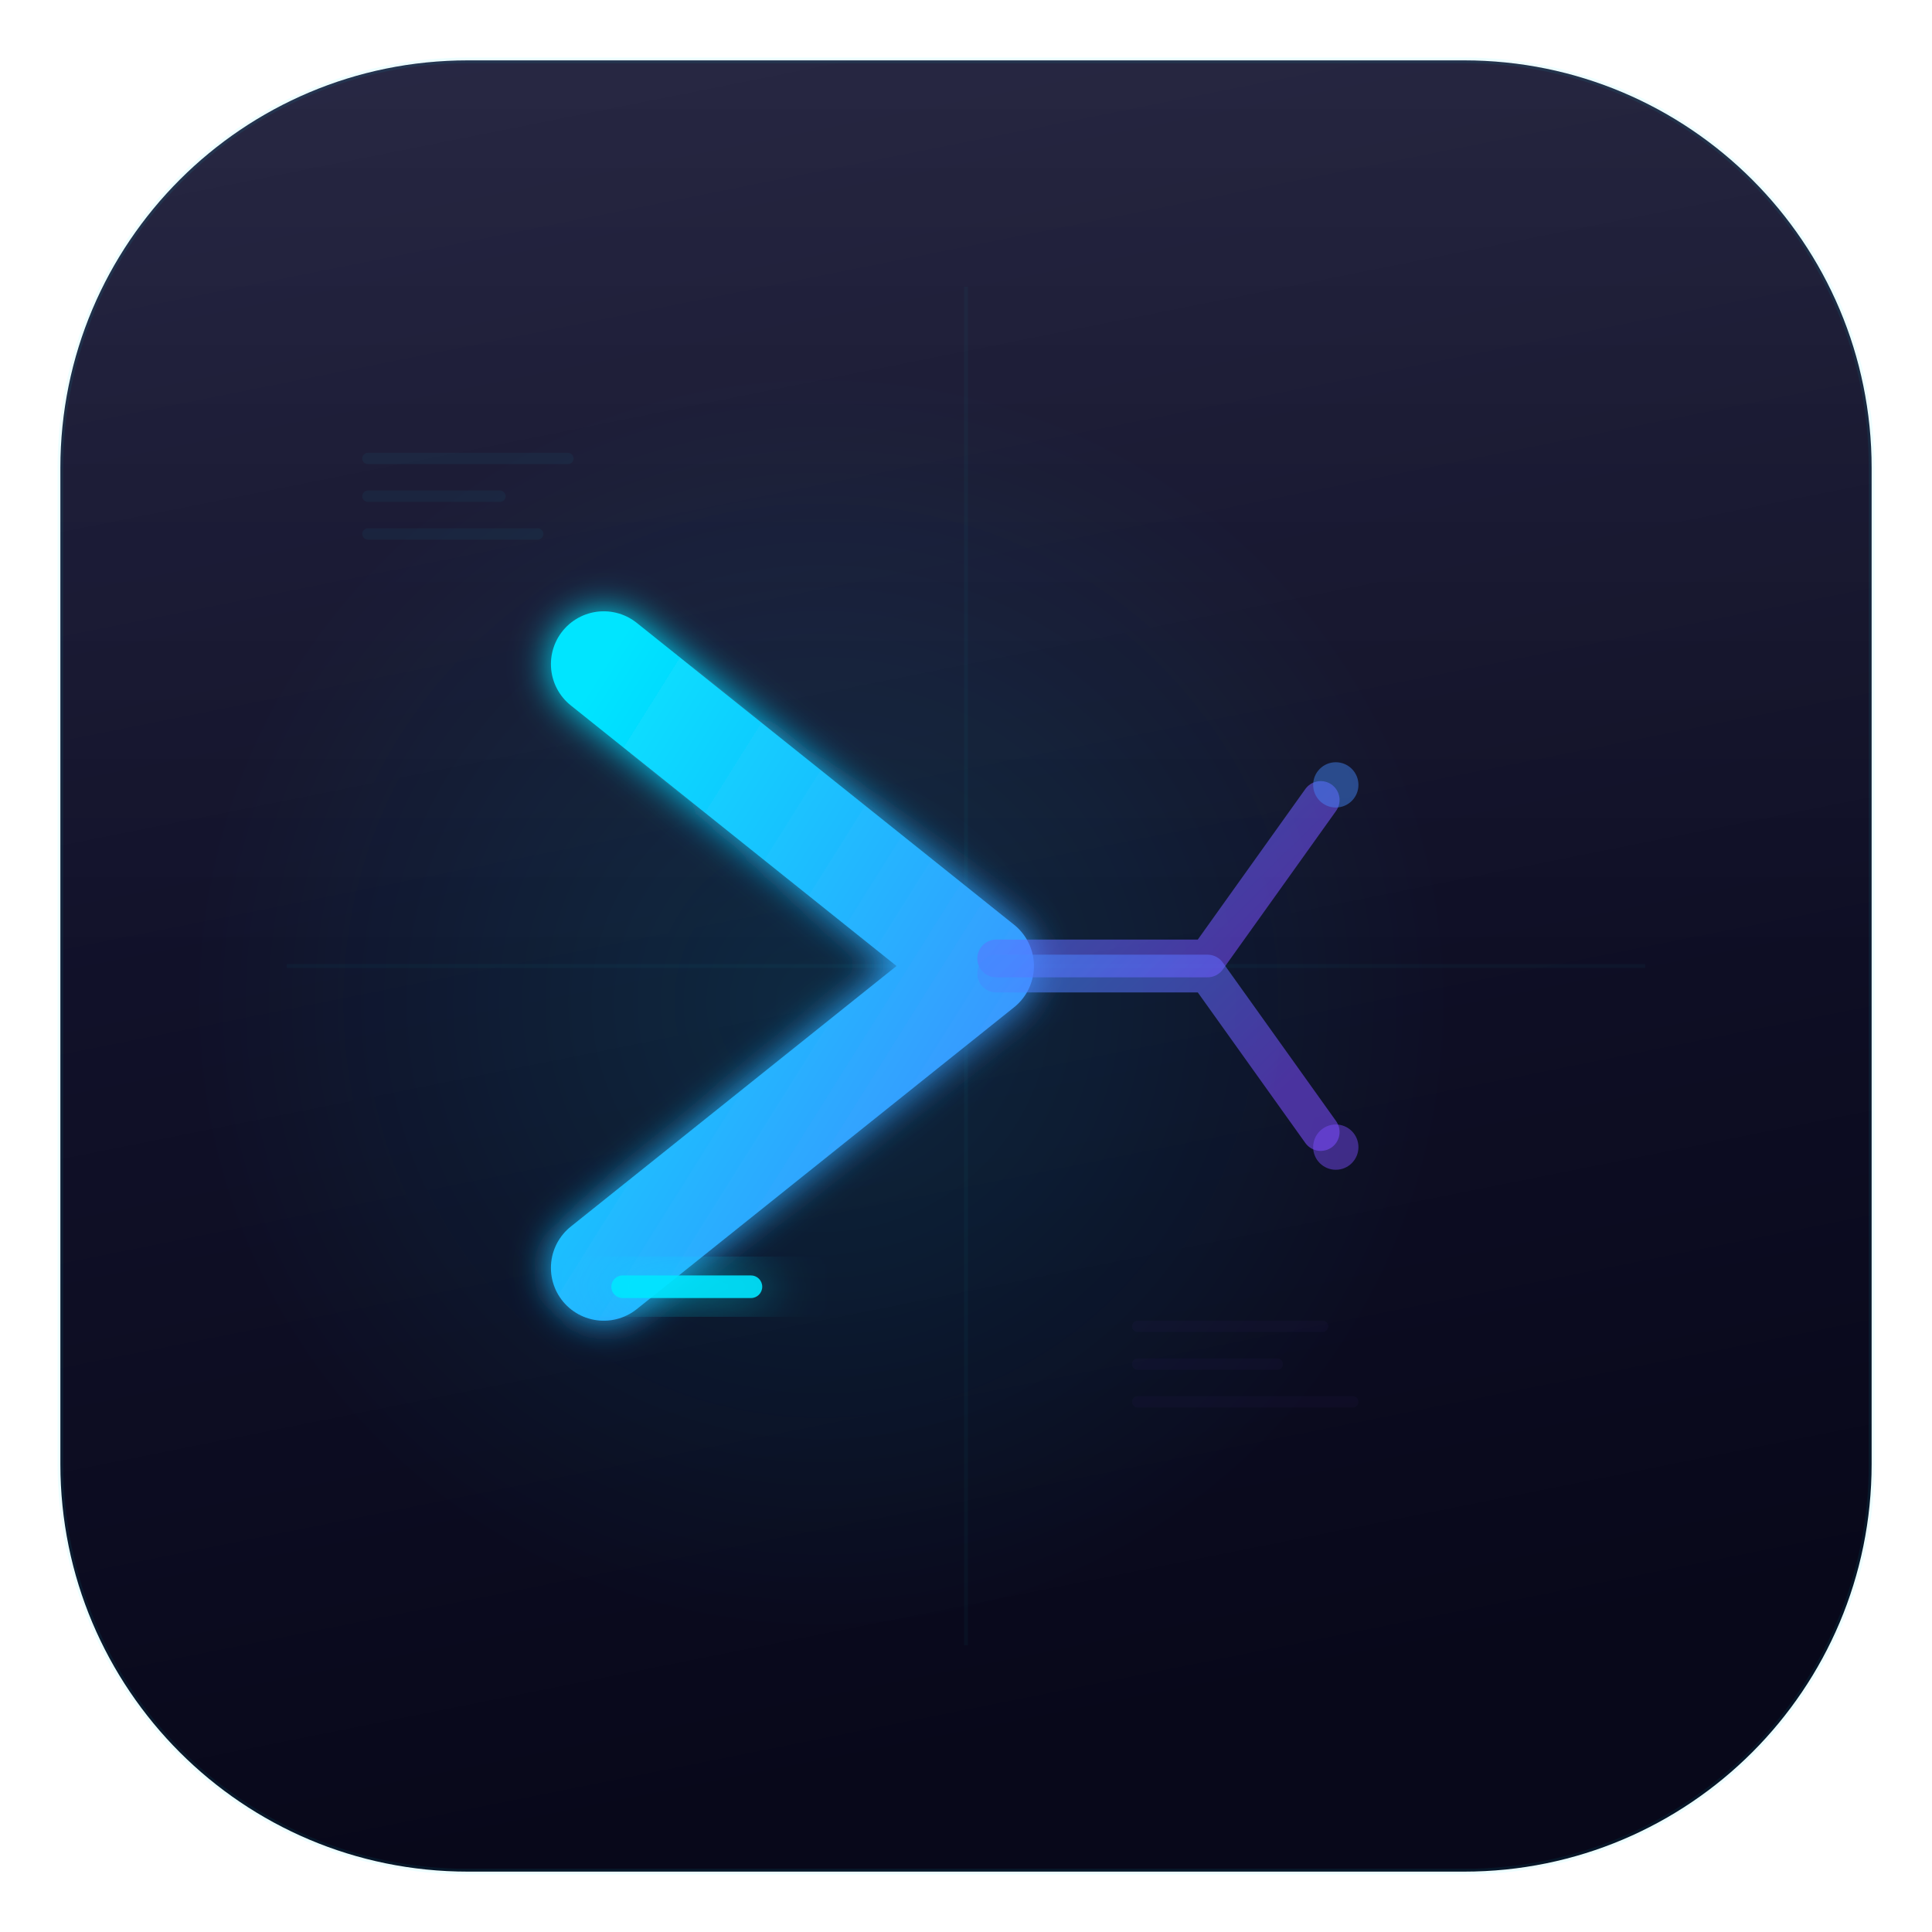
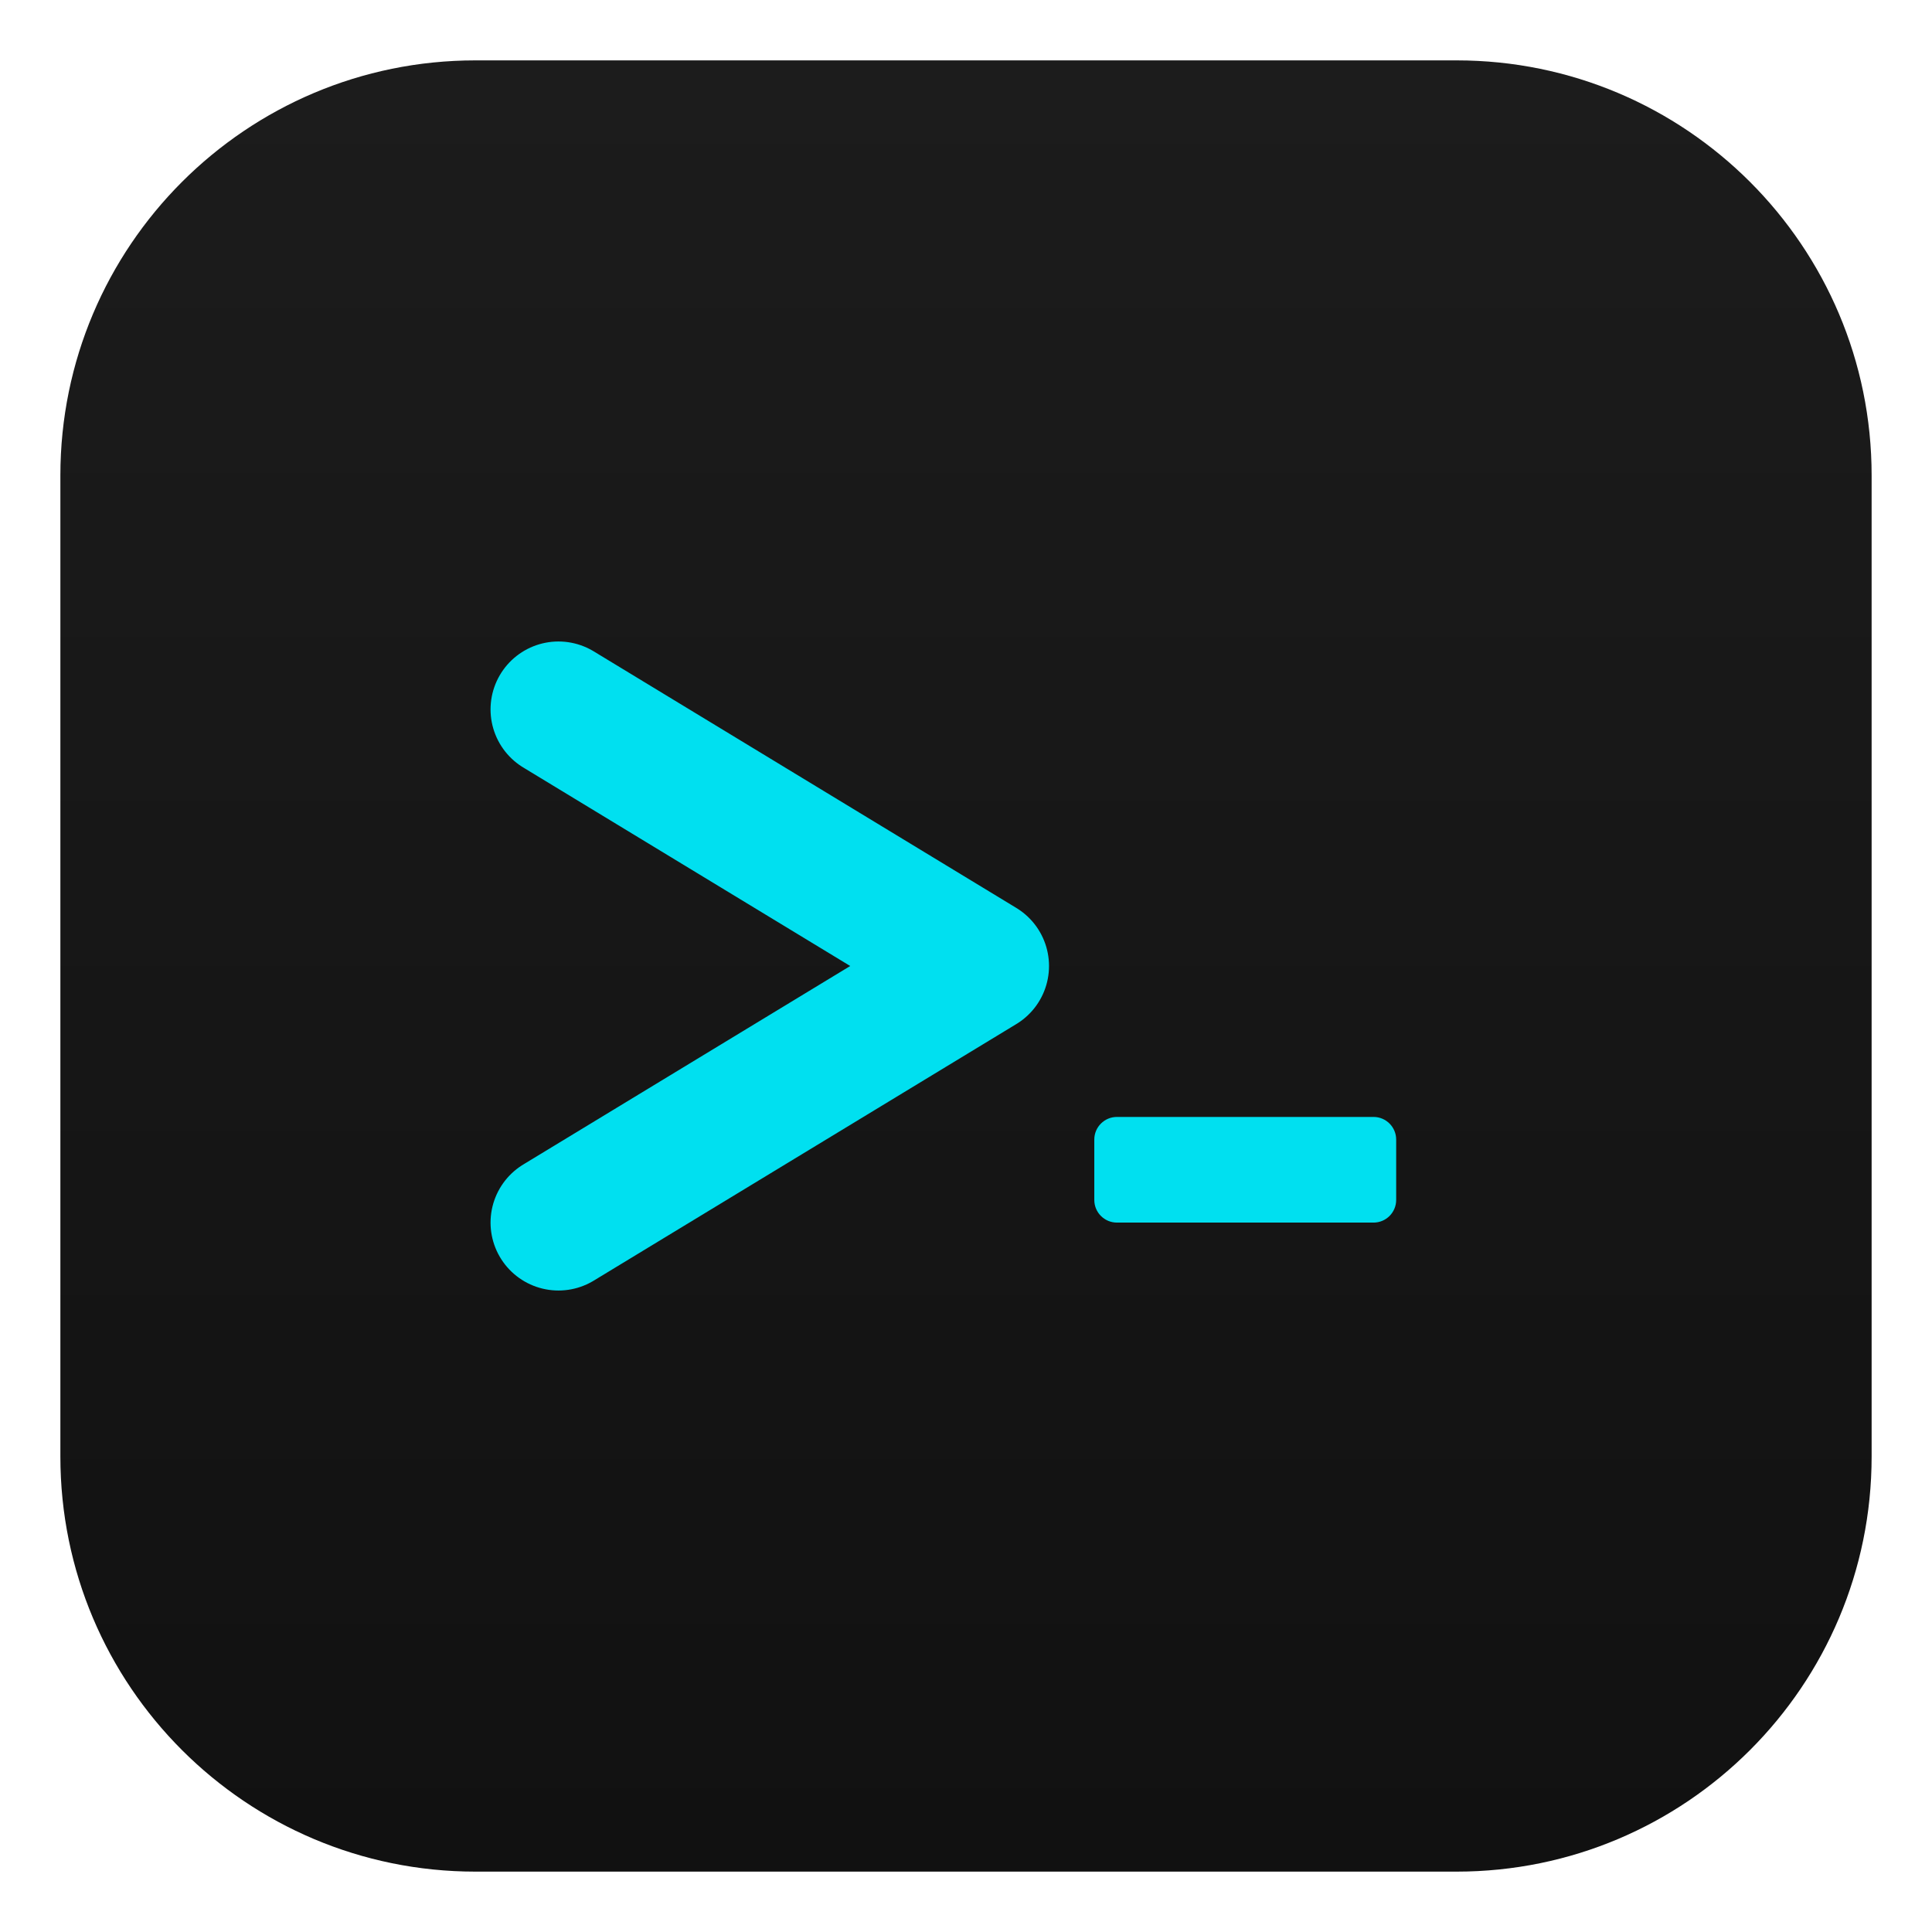
<svg xmlns="http://www.w3.org/2000/svg" viewBox="0 0 512 512" width="512" height="512">
  <defs>
-     <linearGradient id="bg" x1="0" y1="0" x2="0.2" y2="1">
-       <stop offset="0%" stop-color="#1a1a38" />
-       <stop offset="100%" stop-color="#08081a" />
+     <linearGradient id="bg" x1="0" y1="0" x2="0" y2="1">
+       <stop offset="0%" stop-color="#1c1c1c" />
+       <stop offset="100%" stop-color="#111111" />
    </linearGradient>
-     <linearGradient id="acc" x1="0" y1="0" x2="1" y2="1">
-       <stop offset="0%" stop-color="#00e5ff" />
-       <stop offset="100%" stop-color="#448aff" />
-     </linearGradient>
-     <linearGradient id="acc2" x1="0" y1="0" x2="1" y2="0.5">
-       <stop offset="0%" stop-color="#448aff" />
-       <stop offset="100%" stop-color="#7c4dff" />
-     </linearGradient>
-     <linearGradient id="shine" x1="0.5" y1="0" x2="0.5" y2="0.5">
-       <stop offset="0%" stop-color="rgba(255,255,255,0.06)" />
-       <stop offset="100%" stop-color="rgba(255,255,255,0)" />
-     </linearGradient>
-     <radialGradient id="glow" cx="0.42" cy="0.52" r="0.35">
-       <stop offset="0%" stop-color="rgba(0,229,255,0.12)" />
-       <stop offset="100%" stop-color="rgba(0,229,255,0)" />
-     </radialGradient>
-     <filter id="chevGlow" x="-40%" y="-40%" width="180%" height="180%">
-       <feGaussianBlur in="SourceGraphic" stdDeviation="5" result="b" />
-       <feMerge>
-         <feMergeNode in="b" />
-         <feMergeNode in="SourceGraphic" />
-       </feMerge>
-     </filter>
-     <filter id="curGlow" x="-80%" y="-80%" width="260%" height="260%">
-       <feGaussianBlur in="SourceGraphic" stdDeviation="8" result="b" />
-       <feMerge>
-         <feMergeNode in="b" />
-         <feMergeNode in="SourceGraphic" />
-       </feMerge>
-     </filter>
  </defs>
-   <rect x="16" y="16" width="480" height="480" rx="108" ry="108" fill="url(#bg)" />
-   <rect x="16" y="16" width="480" height="480" rx="108" ry="108" fill="url(#glow)" />
-   <rect x="16" y="16" width="480" height="480" rx="108" ry="108" fill="url(#shine)" />
-   <line x1="256" y1="76" x2="256" y2="436" stroke="rgba(0,229,255,0.035)" stroke-width="1" />
-   <line x1="76" y1="256" x2="436" y2="256" stroke="rgba(0,229,255,0.035)" stroke-width="1" />
-   <g transform="translate(220, 256)" filter="url(#chevGlow)">
-     <path d="M-60,-80 L40,0 L-60,80" fill="none" stroke="url(#acc)" stroke-width="28" stroke-linecap="round" stroke-linejoin="round" />
-   </g>
-   <g transform="translate(220, 256)">
-     <path d="M44,-2 L100,-2 L130,-44" fill="none" stroke="url(#acc2)" stroke-width="10" stroke-linecap="round" stroke-linejoin="round" opacity="0.55" />
-     <path d="M44,2 L100,2 L130,44" fill="none" stroke="url(#acc2)" stroke-width="10" stroke-linecap="round" stroke-linejoin="round" opacity="0.55" />
-     <circle cx="134" cy="-48" r="6" fill="#448aff" opacity="0.45" />
-     <circle cx="134" cy="48" r="6" fill="#7c4dff" opacity="0.45" />
-   </g>
-   <g filter="url(#curGlow)">
-     <rect x="162" y="338" width="40" height="6" rx="3" fill="#00e5ff" opacity="0.9">
-       <animate attributeName="opacity" values="0.9;0.1;0.9" dur="1.1s" repeatCount="indefinite" />
-     </rect>
-   </g>
-   <g opacity="0.045">
-     <rect x="96" y="120" width="56" height="3" rx="1.5" fill="#00e5ff" />
-     <rect x="96" y="130" width="38" height="3" rx="1.5" fill="#00e5ff" />
-     <rect x="96" y="140" width="48" height="3" rx="1.5" fill="#00e5ff" />
-   </g>
-   <g opacity="0.035">
-     <rect x="300" y="350" width="52" height="3" rx="1.5" fill="#7c4dff" />
-     <rect x="300" y="360" width="40" height="3" rx="1.5" fill="#7c4dff" />
-     <rect x="300" y="370" width="60" height="3" rx="1.5" fill="#7c4dff" />
-   </g>
-   <rect x="16" y="16" width="480" height="480" rx="108" ry="108" fill="none" stroke="rgba(0,229,255,0.07)" stroke-width="1.5" />
+   <rect x="16" y="16" width="480" height="480" rx="110" ry="110" fill="url(#bg)" />
+   <path d="M148,188 L260,256 L148,324" fill="none" stroke="#00e0f0" stroke-width="36" stroke-linecap="round" stroke-linejoin="round" />
+   <rect x="290" y="296" width="80" height="28" rx="6" fill="#00e0f0" />
</svg>
